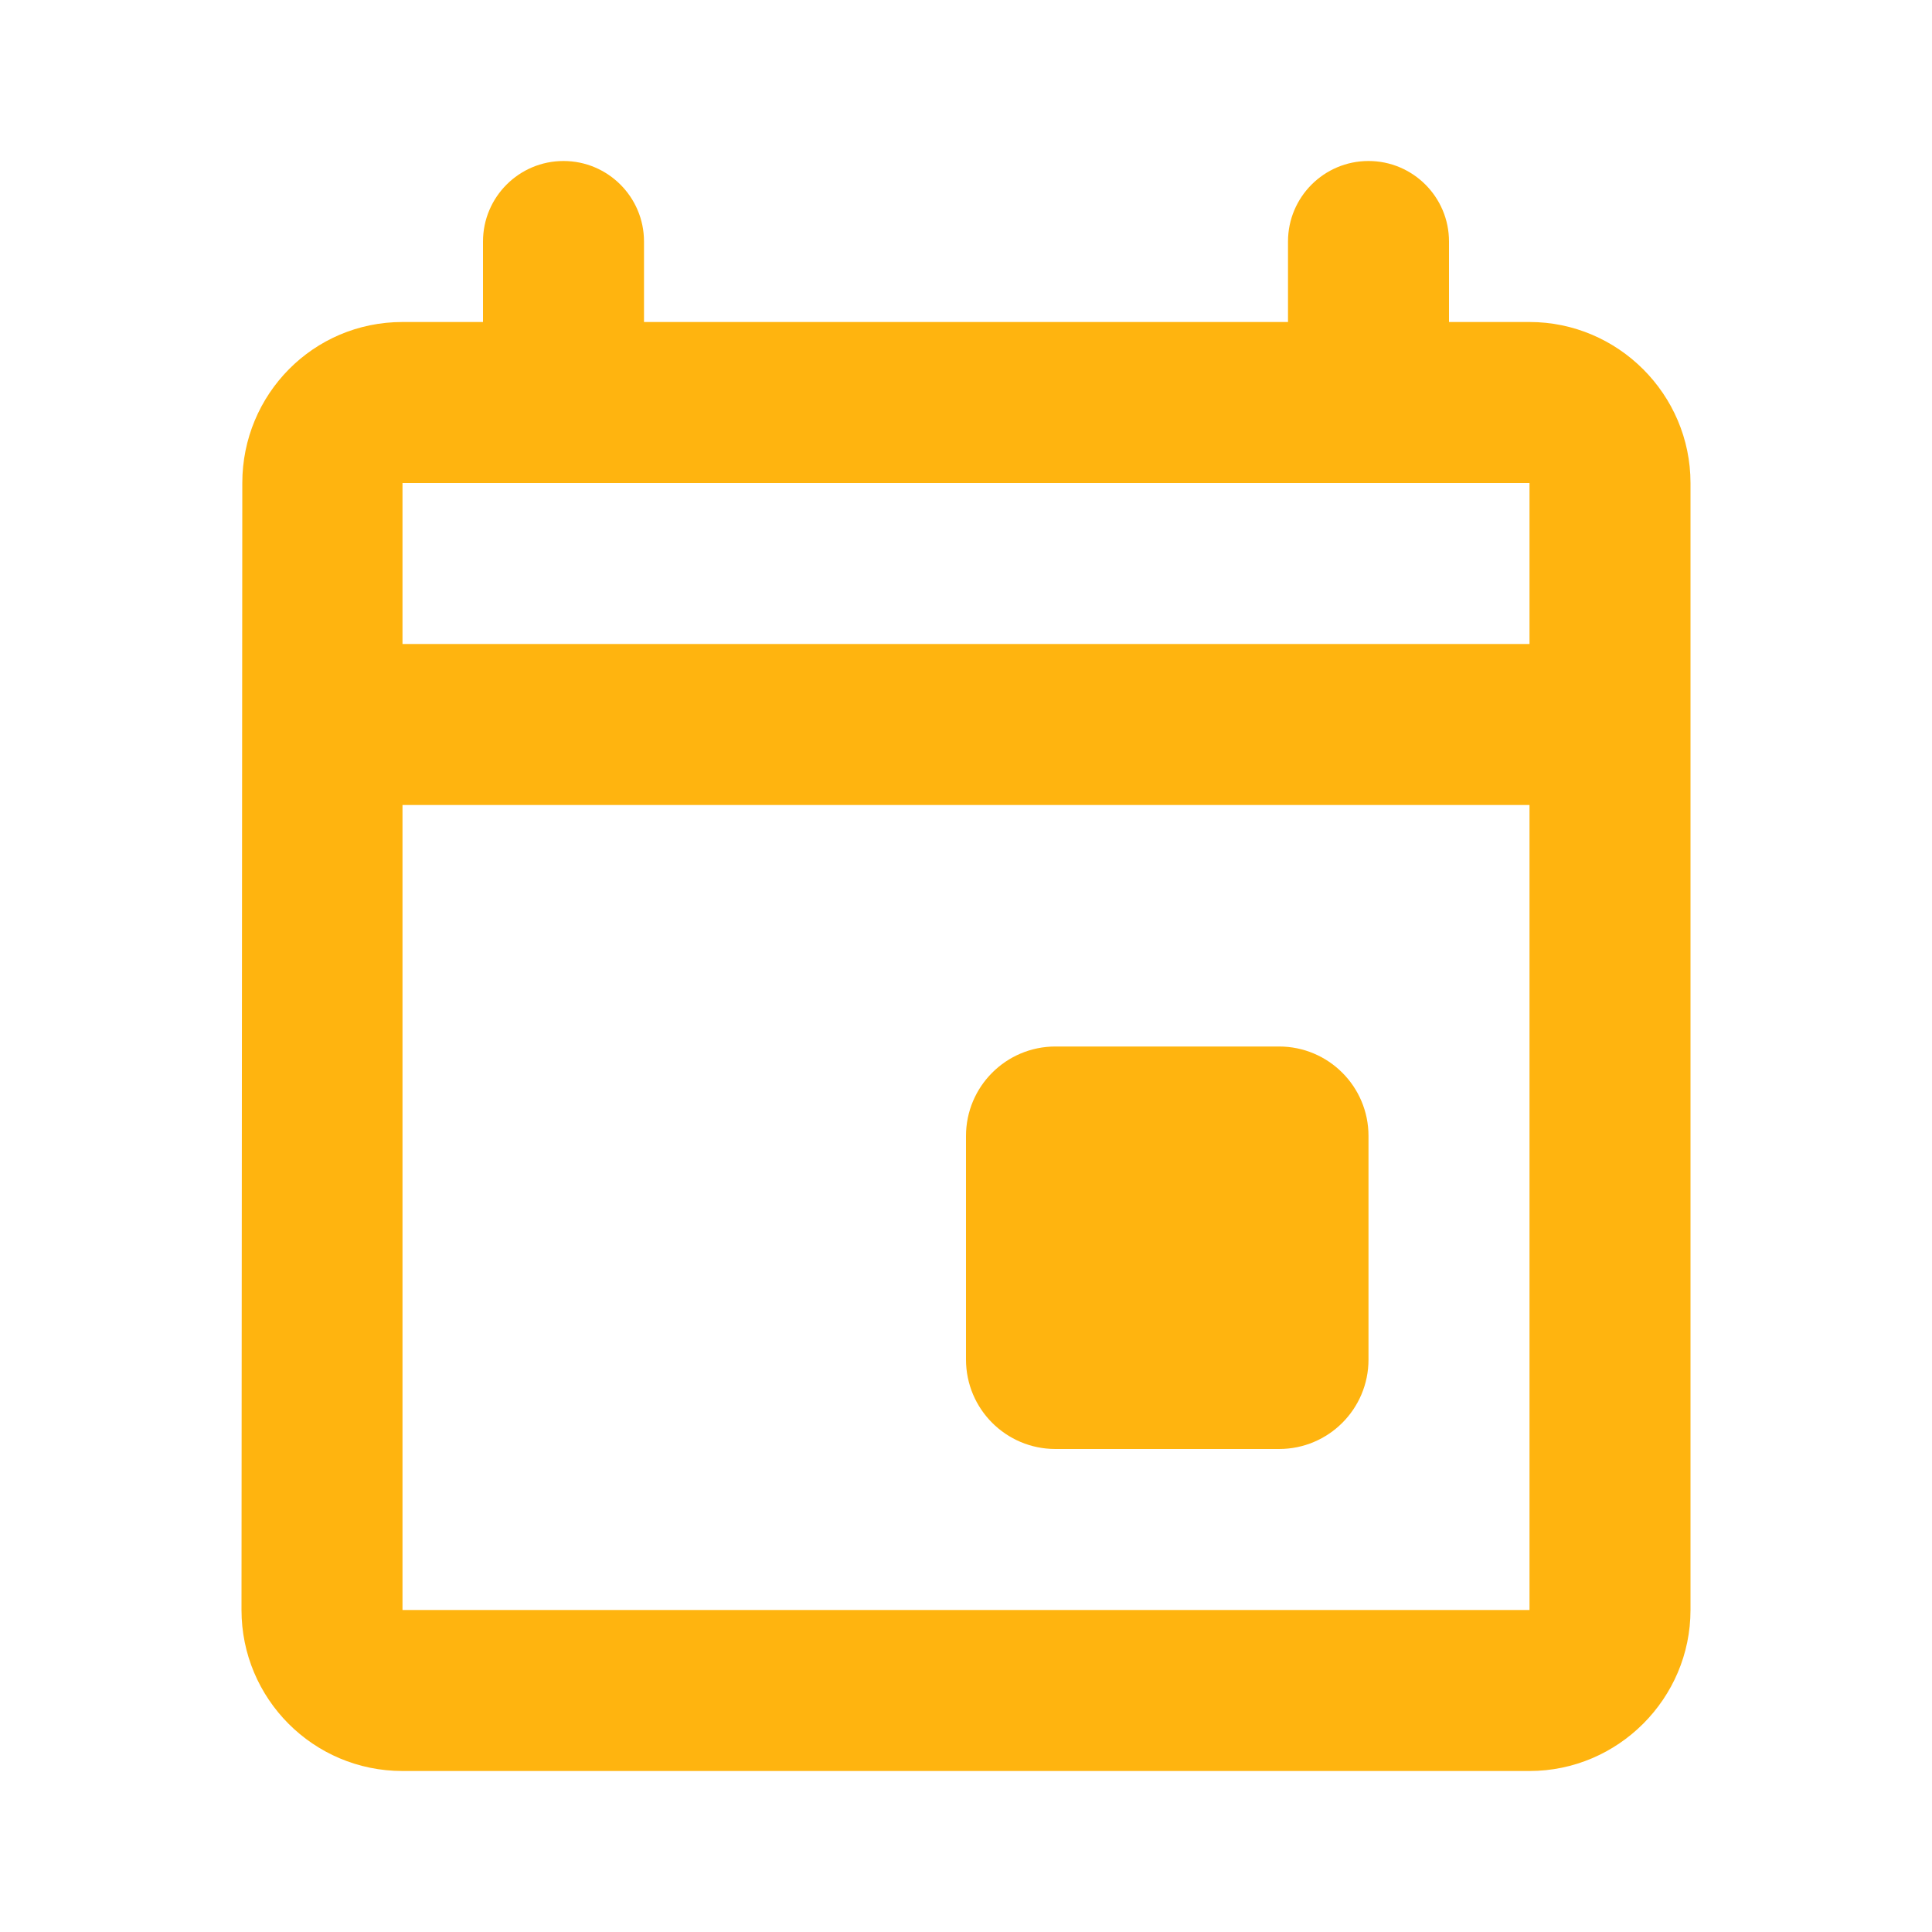
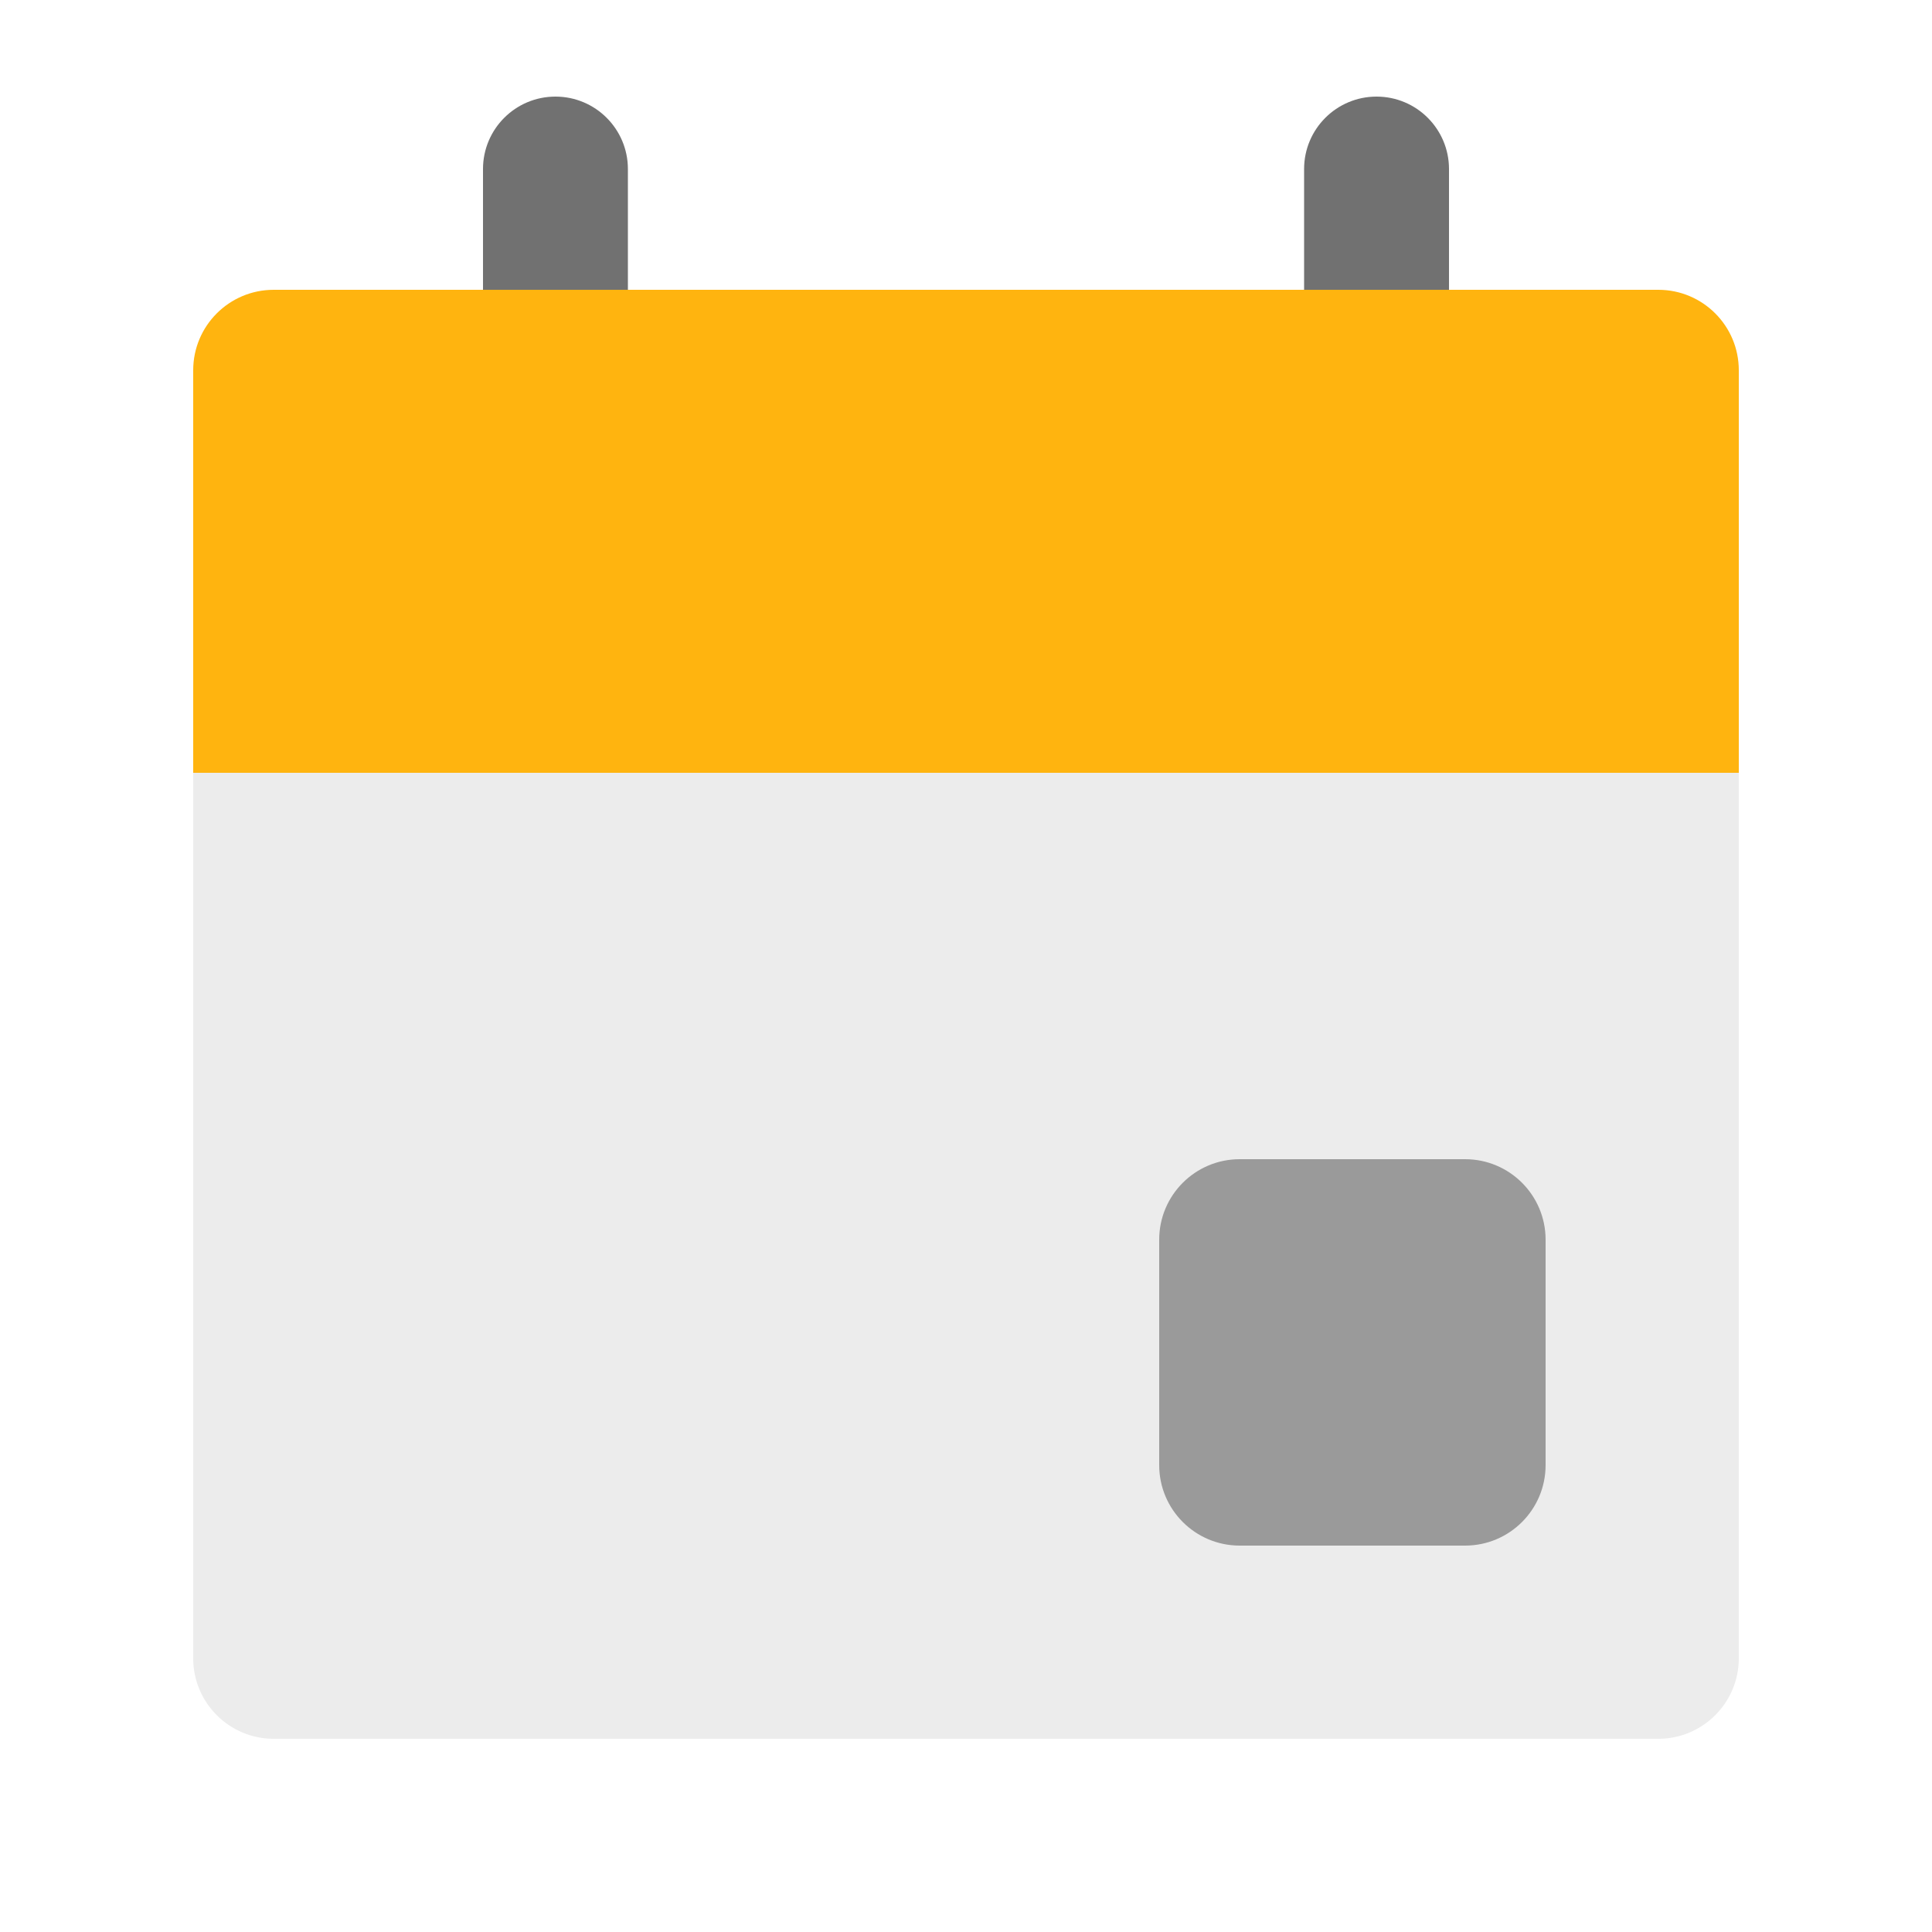
<svg xmlns="http://www.w3.org/2000/svg" width="24" height="24" viewBox="0 0 24 24" fill="none">
-   <path d="M19 4H18V3C18 2.448 17.552 2 17 2C16.448 2 16 2.448 16 3V4H8V3C8 2.448 7.552 2 7 2C6.448 2 6 2.448 6 3V4H5C3.89 4 3.01 4.9 3.01 6L3 20C3 21.1 3.89 22 5 22H19C20.1 22 21 21.1 21 20V6C21 4.9 20.1 4 19 4ZM19 20H5V10H19V20ZM19 8H5V6H19V8ZM12 14.111C12 13.498 12.497 13 13.111 13H15.889C16.503 13 17 13.498 17 14.111V16.889C17 17.503 16.503 18 15.889 18H13.111C12.497 18 12 17.503 12 16.889V14.111Z" fill="#FFB40F" />
+   <path d="M2.4 4.6C2.4 4.047 2.848 3.6 3.4 3.6H20.6C21.152 3.6 21.6 4.047 21.6 4.6V9.6H2.4V4.6Z" fill="#FFB40F" />
+   <path d="M2.4 9.6H21.6V20.6C21.6 21.152 21.152 21.6 20.6 21.6H3.4C2.848 21.6 2.4 21.152 2.4 20.6V9.6Z" fill="#ECECEC" />
+   <path d="M6 2.1C6 1.603 6.403 1.2 6.9 1.2C7.397 1.2 7.8 1.603 7.8 2.1V3.6H6V2.1Z" fill="#717171" />
+   <path d="M16.2 2.1C16.2 1.603 16.603 1.2 17.1 1.2C17.597 1.2 18 1.603 18 2.1V3.6H16.2V2.1Z" fill="#717171" />
+   <rect x="14.4" y="14.4" width="4.8" height="4.8" rx="1" fill="#9A9A9A" />
</svg>
